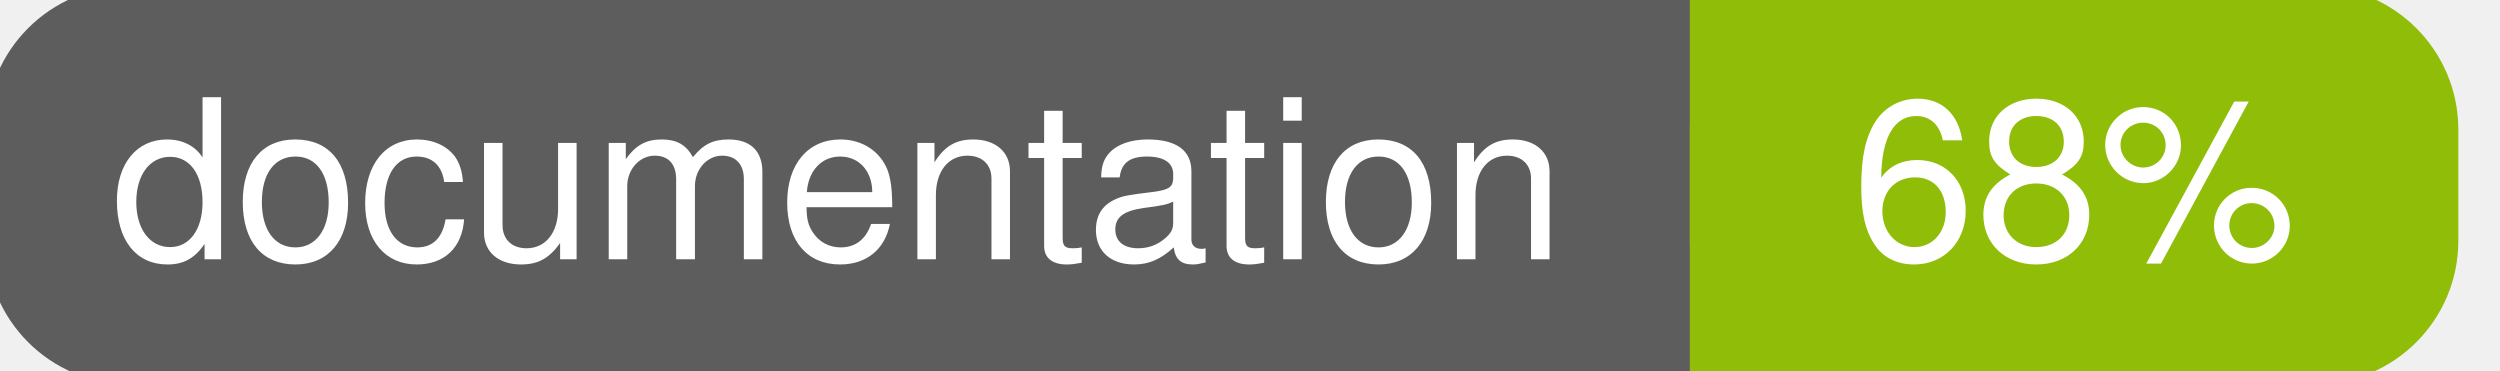
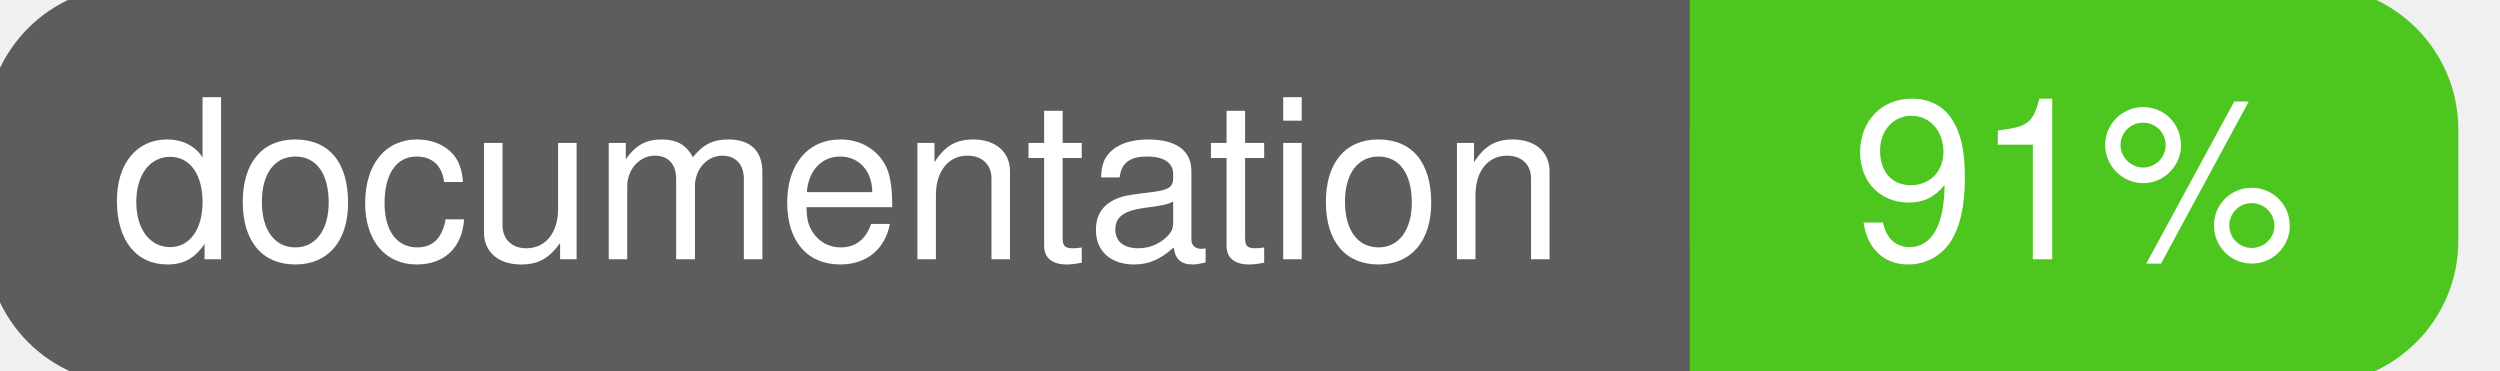
<svg xmlns="http://www.w3.org/2000/svg" width="135" height="20">
  <g>
    <rect id="svg_1" height="20" width="130" y="0" x="0" stroke-width="1.5" stroke="#5d5d5d" fill="#5d5d5d" rx="7" ry="7" />
-     <rect id="svg_2" height="20" width="40" y="0" x="92" stroke-width="1.5" stroke="#8fbd08" fill="#8fbd08" rx="7" ry="7" />
-     <rect id="svg_3" height="20" width="22" y="0" x="92" stroke-width="1.5" stroke="#8fbd08" fill="#8fbd08" />
+     <rect id="svg_2" height="20" width="40" y="0" x="92" stroke-width="1.5" stroke="#4dc71f" fill="#4dc71f" rx="7" ry="7" />
+     <rect id="svg_3" height="20" width="22" y="0" x="92" stroke-width="1.5" stroke="#4dc71f" fill="#4dc71f" />
    <text xml:space="preserve" text-anchor="start" font-family="Helvetica, Arial, sans-serif" font-size="12" id="svg_4" y="14" x="6" stroke-width="0" stroke="#5d5d5d" fill="#ffffff">documentation</text>
-     <text xml:space="preserve" text-anchor="middle" font-family="Helvetica, Arial, sans-serif" font-size="12" id="svg_5" y="14" x="112" stroke-width="0" stroke="#5d5d5d" fill="#ffffff" style="text-anchor: middle">68%</text>
+     <text xml:space="preserve" text-anchor="middle" font-family="Helvetica, Arial, sans-serif" font-size="12" id="svg_5" y="14" x="112" stroke-width="0" stroke="#5d5d5d" fill="#ffffff" style="text-anchor: middle">91%</text>
  </g>
</svg>
